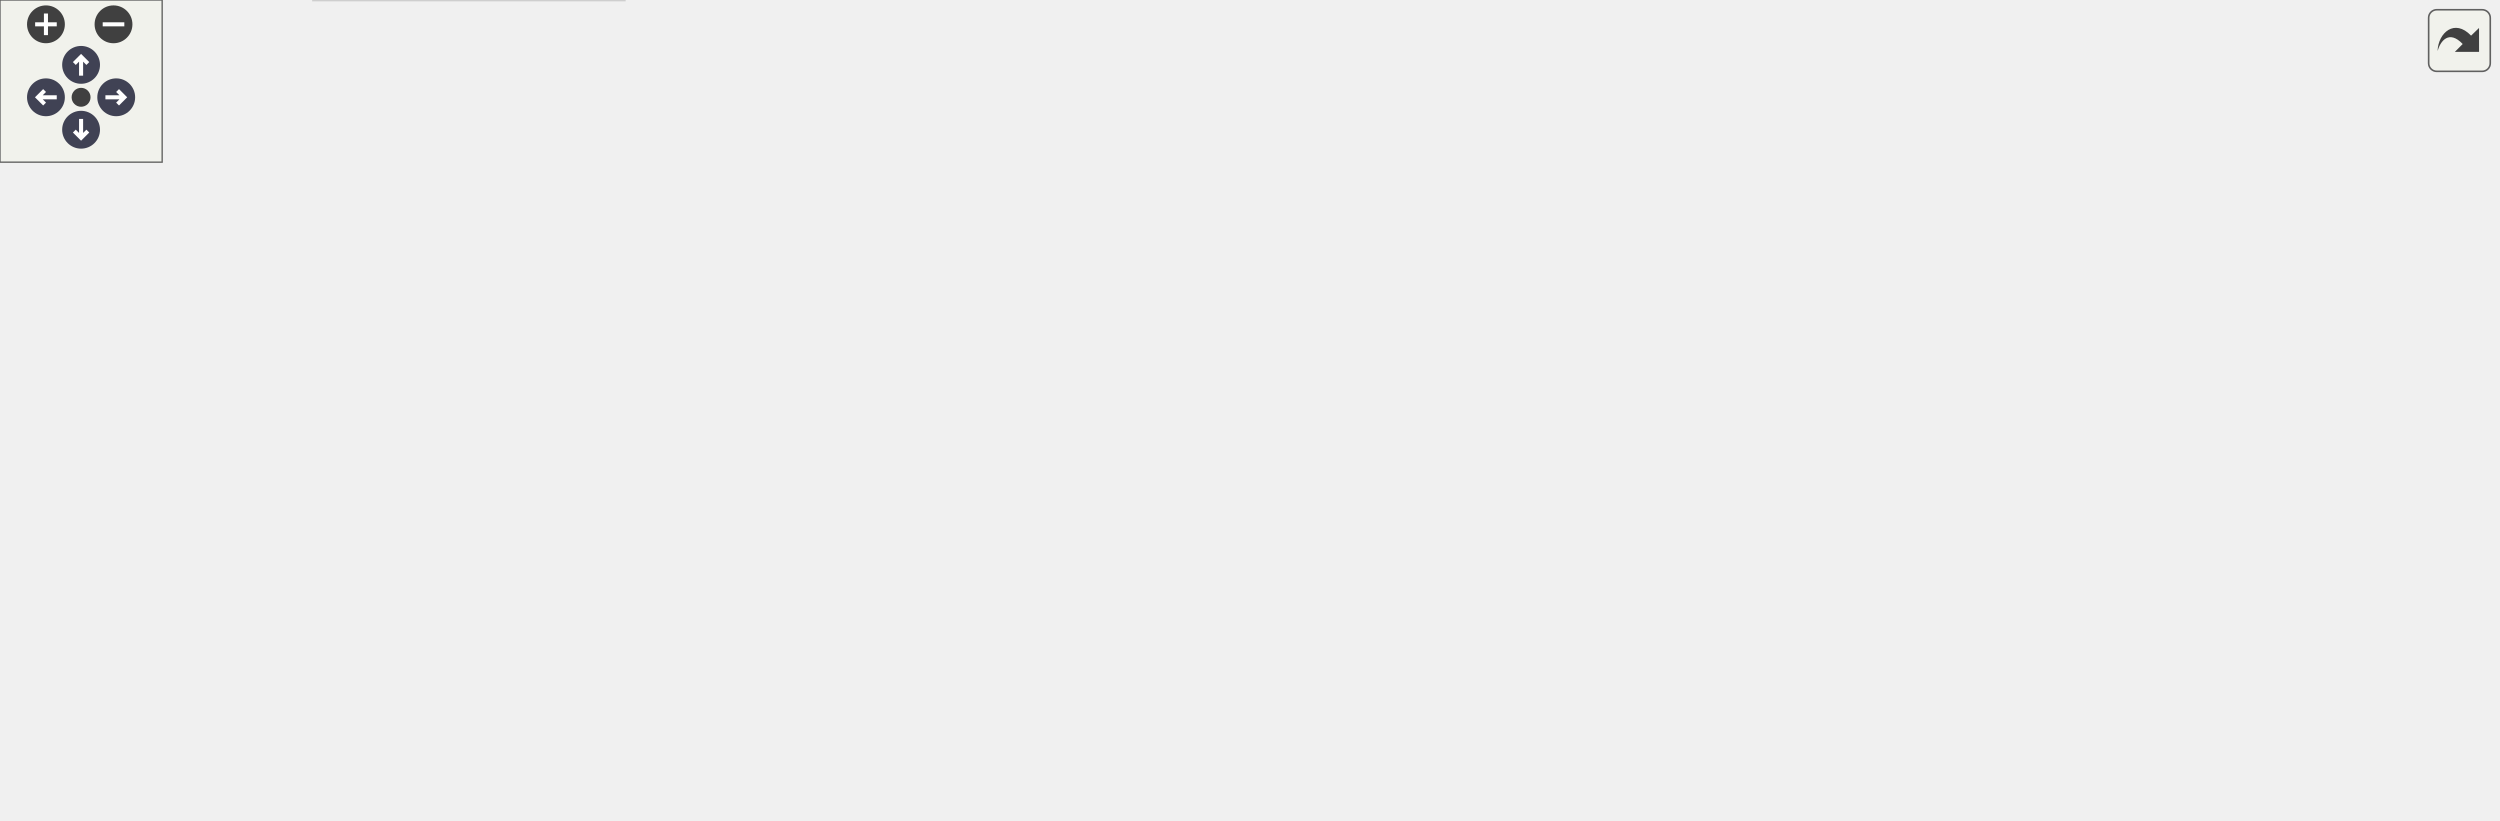
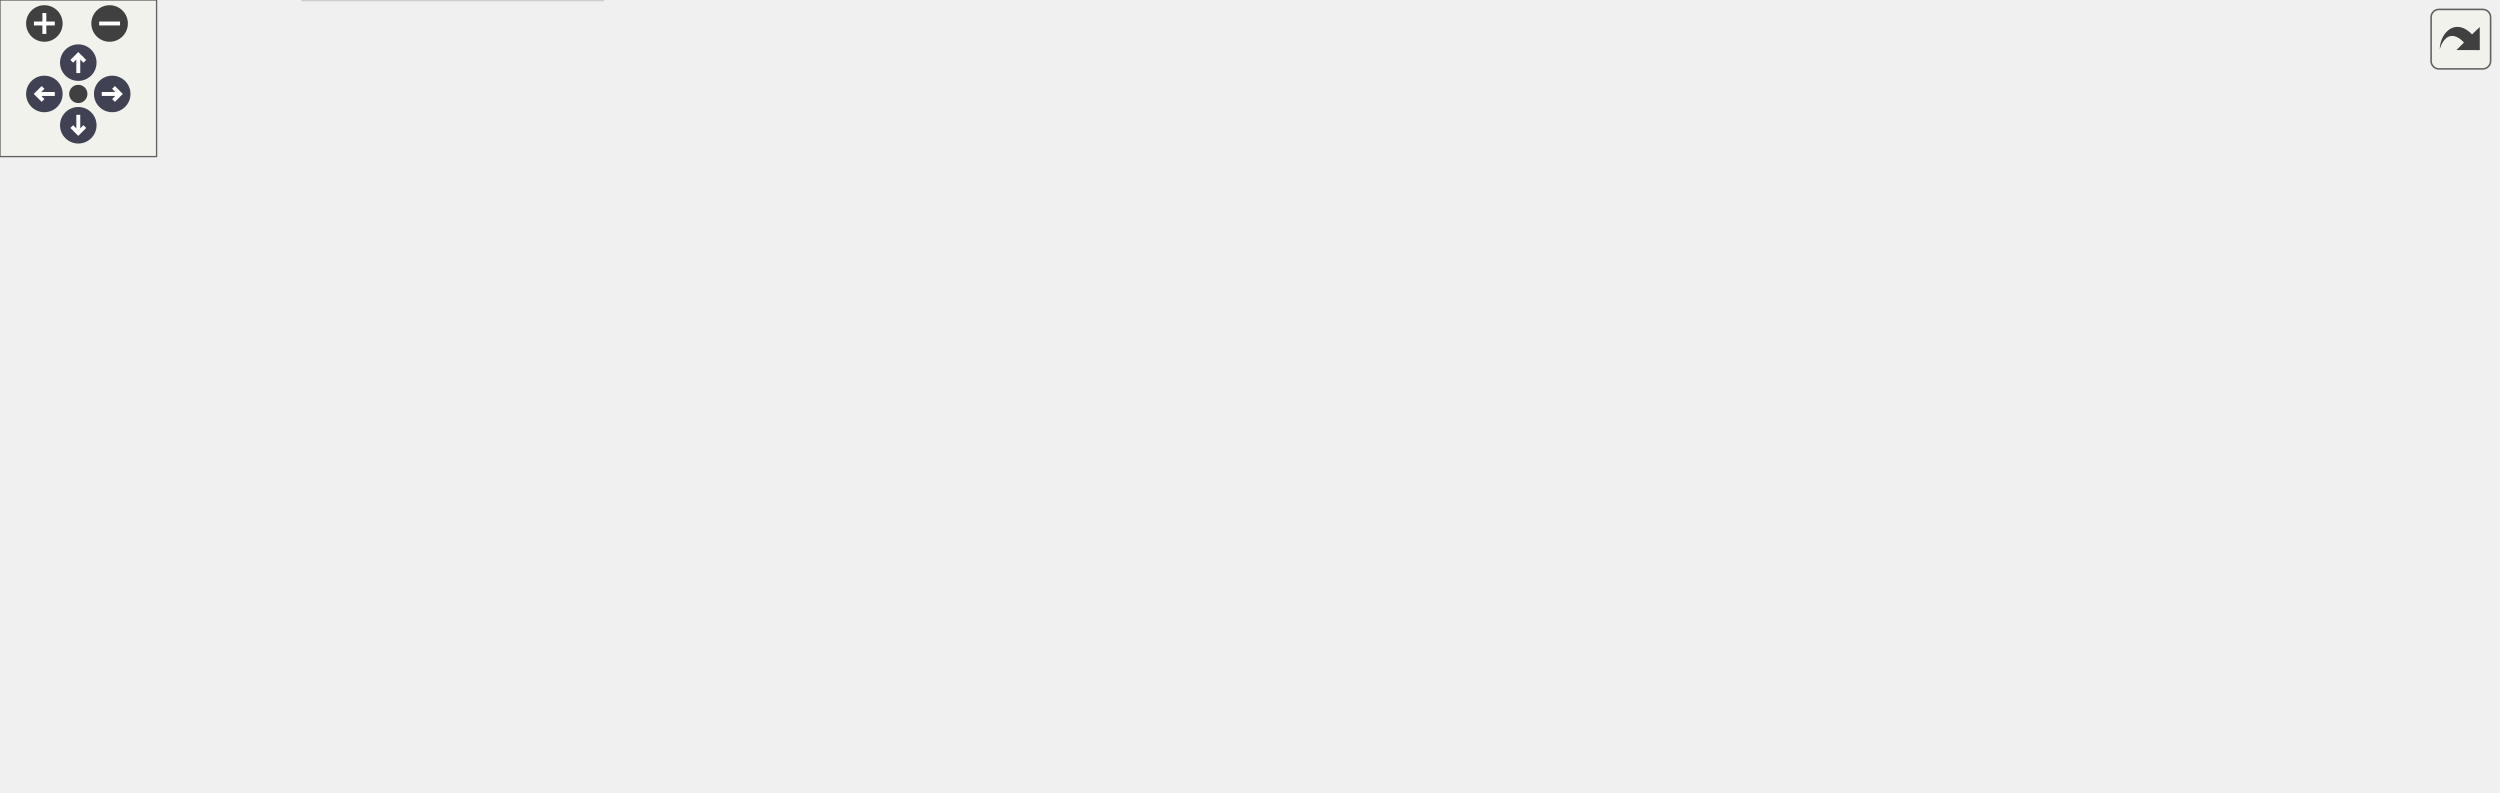
<svg xmlns="http://www.w3.org/2000/svg" xmlns:xlink="http://www.w3.org/1999/xlink" id="main" version="1.1" xml:space="preserve">
  <style type="text/css">
.node, .edge {opacity: 0.7;}
.node.selected, .edge.selected {opacity: 1;}
.edge:hover path { stroke: red; }
.edge:hover polygon { stroke: red; fill: red; }
</style>
  <defs>
    <circle id="rim" cx="0" cy="0" r="7" />
    <circle id="rim2" cx="0" cy="0" r="3.5" />
    <g id="zoomPlus">
      <use xlink:href="#rim" fill="#404040">
        <set attributeName="fill" to="#808080" begin="zoomplus.mouseover" end="zoomplus.mouseout" />
      </use>
      <path d="M-4,0h8M0,-4v8" fill="none" stroke="white" stroke-width="1.5" pointer-events="none" />
    </g>
    <g id="zoomMin">
      <use xlink:href="#rim" fill="#404040">
        <set attributeName="fill" to="#808080" begin="zoomminus.mouseover" end="zoomminus.mouseout" />
      </use>
      <path d="M-4,0h8" fill="none" stroke="white" stroke-width="1.5" pointer-events="none" />
    </g>
    <g id="arrowUp" transform="translate(30 24)">
      <use xlink:href="#rim" />
      <path pointer-events="none" fill="none" stroke="white" stroke-width="1.5" d="M0,-3.0v7 M-2.5,-0.5L0,-3.0L2.5,-0.5" />
    </g>
    <g id="arrowRight" transform="rotate(90) translate(36 -43)">
      <use xlink:href="#rim" />
      <path pointer-events="none" fill="none" stroke="white" stroke-width="1.5" d="M0,-3.0v7 M-2.5,-0.5L0,-3.0L2.5,-0.5" />
    </g>
    <g id="arrowDown" transform="rotate(180) translate(-30 -48)">
      <use xlink:href="#rim" />
      <path pointer-events="none" fill="none" stroke="white" stroke-width="1.5" d="M0,-3.0v7 M-2.5,-0.5L0,-3.0L2.5,-0.5" />
    </g>
    <g id="arrowLeft" transform="rotate(270) translate(-36 17)">
      <use xlink:href="#rim" />
      <path pointer-events="none" fill="none" stroke="white" stroke-width="1.5" d="M0,-3.0v7 M-2.5,-0.5L0,-3.0L2.5,-0.5" />
    </g>
    <g id="resetDef">
      <use xlink:href="#rim2" fill="#404040">
        <set attributeName="fill" to="#808080" begin="reset.mouseover" end="reset.mouseout" />
      </use>
    </g>
  </defs>
  <svg id="graph" class="graph">
    <g id="viewport">
      <g id="Node000001" class="node">
        <g id="a_Node000001">
          <a xlink:title=" ">
            <polygon fill="#999999" stroke="#666666" points="659,-166 563,-166 563,-147 659,-147 659,-166" />
            <text text-anchor="middle" x="611" y="-154" font-family="Helvetica,sans-Serif" font-size="10.00">AxiReadPathFifo</text>
          </a>
        </g>
      </g>
      <g id="Node000015" class="node">
        <g id="a_Node000015">
          <a xlink:href="classAxiReadEmulate.html" target="_top" xlink:title=" ">
            <polygon fill="white" stroke="#bfbfbf" points="793,-185 695,-185 695,-166 793,-166 793,-185" />
            <text text-anchor="middle" x="744" y="-173" font-family="Helvetica,sans-Serif" font-size="10.00">AxiReadEmulate</text>
          </a>
        </g>
      </g>
      <g id="edge21_Node000001_Node000015" class="edge">
        <g id="a_edge21_Node000001_Node000015">
          <a xlink:title=" ">
            <path fill="none" stroke="#63b8ff" d="M669.22,-164.8C677.79,-166.04 686.54,-167.31 694.89,-168.52" />
            <polygon fill="#63b8ff" stroke="#63b8ff" points="669.69,-161.33 659.29,-163.36 668.69,-168.26 669.69,-161.33" />
          </a>
        </g>
      </g>
      <g id="Node000017" class="node">
        <g id="a_Node000017">
          <a xlink:href="classAxiRingBuffer.html" target="_top" xlink:title=" ">
            <polygon fill="white" stroke="#bfbfbf" points="785.5,-148 702.5,-148 702.5,-129 785.5,-129 785.5,-148" />
            <text text-anchor="middle" x="744" y="-136" font-family="Helvetica,sans-Serif" font-size="10.00">AxiRingBuffer</text>
          </a>
        </g>
      </g>
      <g id="edge23_Node000001_Node000017" class="edge">
        <g id="a_edge23_Node000001_Node000017">
          <a xlink:title=" ">
            <path fill="none" stroke="#63b8ff" d="M669.35,-148.62C680.44,-147.1 691.85,-145.53 702.27,-144.1" />
            <polygon fill="#63b8ff" stroke="#63b8ff" points="668.72,-145.17 659.29,-150 669.68,-152.11 668.72,-145.17" />
          </a>
        </g>
      </g>
      <g id="Node000002" class="node">
        <g id="a_Node000002">
          <a xlink:href="classFifoCascade.html" target="_top" xlink:title=" ">
            <polygon fill="white" stroke="#bfbfbf" points="527,-166 451,-166 451,-147 527,-147 527,-166" />
            <text text-anchor="middle" x="489" y="-154" font-family="Helvetica,sans-Serif" font-size="10.00">FifoCascade</text>
          </a>
        </g>
      </g>
      <g id="edge1_Node000001_Node000002" class="edge">
        <g id="a_edge1_Node000001_Node000002">
          <a xlink:title=" ">
            <path fill="none" stroke="#63b8ff" d="M537.36,-156.5C545.78,-156.5 554.55,-156.5 562.97,-156.5" />
            <polygon fill="#63b8ff" stroke="#63b8ff" points="537.31,-153 527.31,-156.5 537.31,-160 537.31,-153" />
          </a>
        </g>
      </g>
      <g id="Node000003" class="node">
        <g id="a_Node000003">
          <a xlink:href="classFifo.html" target="_top" xlink:title=" ">
            <polygon fill="white" stroke="#bfbfbf" points="415,-166 380,-166 380,-147 415,-147 415,-166" />
            <text text-anchor="middle" x="397.5" y="-154" font-family="Helvetica,sans-Serif" font-size="10.00">Fifo</text>
          </a>
        </g>
      </g>
      <g id="edge2_Node000002_Node000003" class="edge">
        <g id="a_edge2_Node000002_Node000003">
          <a xlink:title=" ">
            <path fill="none" stroke="#63b8ff" d="M425.53,-156.5C433.49,-156.5 442.36,-156.5 450.84,-156.5" />
            <polygon fill="#63b8ff" stroke="#63b8ff" points="425.33,-153 415.33,-156.5 425.33,-160 425.33,-153" />
          </a>
        </g>
      </g>
      <g id="Node000004" class="node">
        <g id="a_Node000004">
          <a xlink:href="classFifoXpm.html" target="_top" xlink:title=" ">
            <polygon fill="white" stroke="#bfbfbf" points="334,-237 277,-237 277,-218 334,-218 334,-237" />
            <text text-anchor="middle" x="305.5" y="-225" font-family="Helvetica,sans-Serif" font-size="10.00">FifoXpm</text>
          </a>
        </g>
      </g>
      <g id="edge3_Node000003_Node000004" class="edge">
        <g id="a_edge3_Node000003_Node000004">
          <a xlink:title=" ">
            <path fill="none" stroke="#63b8ff" d="M332.32,-212.56C336.32,-210 340.33,-207.26 344,-204.5 359.98,-192.47 376.76,-176.44 386.93,-166.29" />
            <polygon fill="#63b8ff" stroke="#63b8ff" points="330.42,-209.62 323.75,-217.86 334.1,-215.58 330.42,-209.62" />
          </a>
        </g>
      </g>
      <g id="Node000005" class="node">
        <g id="a_Node000005">
          <a xlink:href="classFifoOutputPipeline.html" target="_top" xlink:title=" ">
            <polygon fill="white" stroke="#bfbfbf" points="227,-243 120,-243 120,-224 227,-224 227,-243" />
            <text text-anchor="middle" x="173.5" y="-231" font-family="Helvetica,sans-Serif" font-size="10.00">FifoOutputPipeline</text>
          </a>
        </g>
      </g>
      <g id="edge4_Node000004_Node000005" class="edge">
        <g id="a_edge4_Node000004_Node000005">
          <a xlink:title=" ">
            <path fill="none" stroke="#63b8ff" d="M237.09,-230.61C251.04,-229.97 265.13,-229.32 276.8,-228.78" />
            <polygon fill="#63b8ff" stroke="#63b8ff" points="236.83,-227.12 227,-231.08 237.15,-234.11 236.83,-227.12" />
          </a>
        </g>
      </g>
      <g id="Node000006" class="node">
        <g id="a_Node000006">
          <a xlink:href="classFifoAlteraMf.html" target="_top" xlink:title=" ">
            <polygon fill="white" stroke="#bfbfbf" points="344,-195 267,-195 267,-176 344,-176 344,-195" />
            <text text-anchor="middle" x="305.5" y="-183" font-family="Helvetica,sans-Serif" font-size="10.00">FifoAlteraMf</text>
          </a>
        </g>
      </g>
      <g id="edge6_Node000006_Node000005" class="edge">
        <g id="a_edge6_Node000006_Node000005">
          <a xlink:title=" ">
            <path fill="none" stroke="#63b8ff" d="M210.01,-220.39C231.68,-212.39 258.9,-202.34 278.55,-195.08" />
            <polygon fill="#63b8ff" stroke="#63b8ff" points="208.66,-217.15 200.49,-223.9 211.09,-223.72 208.66,-217.15" />
          </a>
        </g>
      </g>
      <g id="Node000007" class="node">
        <g id="a_Node000007">
          <a xlink:href="classFifoAsync.html" target="_top" xlink:title=" ">
            <polygon fill="white" stroke="#bfbfbf" points="337.5,-148 273.5,-148 273.5,-129 337.5,-129 337.5,-148" />
            <text text-anchor="middle" x="305.5" y="-136" font-family="Helvetica,sans-Serif" font-size="10.00">FifoAsync</text>
          </a>
        </g>
      </g>
      <g id="edge15_Node000007_Node000005" class="edge">
        <g id="a_edge15_Node000007_Node000005">
          <a xlink:title=" ">
            <path fill="none" stroke="#63b8ff" d="M213.57,-219.72C219.67,-216.79 225.7,-213.38 231,-209.5 250.84,-194.98 249.18,-184.44 267,-167.5 274.4,-160.47 283.42,-153.44 290.77,-148.07" />
            <polygon fill="#63b8ff" stroke="#63b8ff" points="211.76,-216.69 204.03,-223.94 214.59,-223.1 211.76,-216.69" />
          </a>
        </g>
      </g>
      <g id="Node000014" class="node">
        <g id="a_Node000014">
          <a xlink:href="classFifoSync.html" target="_top" xlink:title=" ">
            <polygon fill="white" stroke="#bfbfbf" points="334.5,-93 276.5,-93 276.5,-74 334.5,-74 334.5,-93" />
            <text text-anchor="middle" x="305.5" y="-81" font-family="Helvetica,sans-Serif" font-size="10.00">FifoSync</text>
          </a>
        </g>
      </g>
      <g id="edge20_Node000014_Node000005" class="edge">
        <g id="a_edge20_Node000014_Node000005">
          <a xlink:title=" ">
            <path fill="none" stroke="#63b8ff" d="M193,-216.74C204.55,-205.83 219.38,-190.98 231,-176.5 249.52,-153.42 248.36,-143.47 267,-120.5 275.07,-110.56 285.53,-100.42 293.35,-93.28" />
            <polygon fill="#63b8ff" stroke="#63b8ff" points="190.55,-214.24 185.61,-223.61 195.31,-219.37 190.55,-214.24" />
          </a>
        </g>
      </g>
      <g id="edge5_Node000003_Node000006" class="edge">
        <g id="a_edge5_Node000003_Node000006">
          <a xlink:title=" ">
            <path fill="none" stroke="#63b8ff" d="M346.19,-172.71C357.99,-168.91 370.29,-164.95 379.77,-161.89" />
            <polygon fill="#63b8ff" stroke="#63b8ff" points="344.91,-169.45 336.47,-175.84 347.06,-176.11 344.91,-169.45" />
          </a>
        </g>
      </g>
      <g id="edge7_Node000003_Node000007" class="edge">
        <g id="a_edge7_Node000003_Node000007">
          <a xlink:title=" ">
            <path fill="none" stroke="#63b8ff" d="M347.62,-146.72C359.07,-149.01 370.86,-151.37 379.99,-153.2" />
            <polygon fill="#63b8ff" stroke="#63b8ff" points="348.22,-143.27 337.73,-144.75 346.84,-150.14 348.22,-143.27" />
          </a>
        </g>
      </g>
      <g id="Node000008" class="node">
        <g id="a_Node000008">
          <a xlink:href="classRstSync.html" target="_top" xlink:title=" ">
            <polygon fill="white" stroke="#bfbfbf" points="201.5,-167 145.5,-167 145.5,-148 201.5,-148 201.5,-167" />
            <text text-anchor="middle" x="173.5" y="-155" font-family="Helvetica,sans-Serif" font-size="10.00">RstSync</text>
          </a>
        </g>
      </g>
      <g id="edge8_Node000007_Node000008" class="edge">
        <g id="a_edge8_Node000007_Node000008">
          <a xlink:title=" ">
            <path fill="none" stroke="#63b8ff" d="M211.78,-152.05C231.2,-149.21 254.69,-145.78 273.17,-143.08" />
            <polygon fill="#63b8ff" stroke="#63b8ff" points="211.14,-148.61 201.75,-153.52 212.15,-155.53 211.14,-148.61" />
          </a>
        </g>
      </g>
      <g id="Node000009" class="node">
        <g id="a_Node000009">
          <a xlink:href="classSynchronizer.html" target="_top" xlink:title=" ">
            <polygon fill="white" stroke="#bfbfbf" points="80,-186 0,-186 0,-167 80,-167 80,-186" />
            <text text-anchor="middle" x="40" y="-174" font-family="Helvetica,sans-Serif" font-size="10.00">Synchronizer</text>
          </a>
        </g>
      </g>
      <g id="edge11_Node000007_Node000009" class="edge">
        <g id="a_edge11_Node000007_Node000009">
          <a xlink:title=" ">
            <path fill="none" stroke="#63b8ff" d="M90.21,-182.81C129.02,-186.28 184.22,-187.88 231,-176.5 253.47,-171.03 276.75,-157.41 290.93,-148.06" />
            <polygon fill="#63b8ff" stroke="#63b8ff" points="90.5,-179.32 80.21,-181.84 89.83,-186.29 90.5,-179.32" />
          </a>
        </g>
      </g>
      <g id="edge9_Node000008_Node000009" class="edge">
        <g id="a_edge9_Node000008_Node000009">
          <a xlink:title=" ">
            <path fill="none" stroke="#63b8ff" d="M90.24,-169.38C108.93,-166.68 129.52,-163.71 145.43,-161.41" />
            <polygon fill="#63b8ff" stroke="#63b8ff" points="89.49,-165.96 80.1,-170.85 90.5,-172.88 89.49,-165.96" />
          </a>
        </g>
      </g>
      <g id="Node000010" class="node">
        <g id="a_Node000010">
          <a xlink:href="classSynchronizerVector.html" target="_top" xlink:title=" ">
            <polygon fill="white" stroke="#bfbfbf" points="228.5,-130 118.5,-130 118.5,-111 228.5,-111 228.5,-130" />
            <text text-anchor="middle" x="173.5" y="-118" font-family="Helvetica,sans-Serif" font-size="10.00">SynchronizerVector</text>
          </a>
        </g>
      </g>
      <g id="edge10_Node000007_Node000010" class="edge">
        <g id="a_edge10_Node000007_Node000010">
          <a xlink:title=" ">
            <path fill="none" stroke="#63b8ff" d="M238.56,-129.37C250.6,-131.04 262.68,-132.71 273.15,-134.16" />
            <polygon fill="#63b8ff" stroke="#63b8ff" points="238.89,-125.88 228.5,-127.98 237.93,-132.82 238.89,-125.88" />
          </a>
        </g>
      </g>
      <g id="Node000011" class="node">
        <g id="a_Node000011">
          <a xlink:href="classFifoWrFsm.html" target="_top" xlink:title=" ">
            <polygon fill="white" stroke="#bfbfbf" points="208,-93 139,-93 139,-74 208,-74 208,-93" />
            <text text-anchor="middle" x="173.5" y="-81" font-family="Helvetica,sans-Serif" font-size="10.00">FifoWrFsm</text>
          </a>
        </g>
      </g>
      <g id="edge12_Node000007_Node000011" class="edge">
        <g id="a_edge12_Node000007_Node000011">
          <a xlink:title=" ">
            <path fill="none" stroke="#63b8ff" d="M214.94,-96.38C220.38,-98.32 225.86,-100.39 231,-102.5 250.45,-110.49 271.98,-121.28 286.68,-128.95" />
            <polygon fill="#63b8ff" stroke="#63b8ff" points="215.86,-92.99 205.26,-93.03 213.57,-99.61 215.86,-92.99" />
          </a>
        </g>
      </g>
      <g id="edge17_Node000014_Node000011" class="edge">
        <g id="a_edge17_Node000014_Node000011">
          <a xlink:title=" ">
            <path fill="none" stroke="#63b8ff" d="M218.56,-83.5C237.59,-83.5 259.29,-83.5 276.13,-83.5" />
            <polygon fill="#63b8ff" stroke="#63b8ff" points="218.32,-80 208.32,-83.5 218.32,-87 218.32,-80" />
          </a>
        </g>
      </g>
      <g id="Node000012" class="node">
        <g id="a_Node000012">
          <a xlink:href="classFifoRdFsm.html" target="_top" xlink:title=" ">
            <polygon fill="white" stroke="#bfbfbf" points="207.5,-56 139.5,-56 139.5,-37 207.5,-37 207.5,-56" />
            <text text-anchor="middle" x="173.5" y="-44" font-family="Helvetica,sans-Serif" font-size="10.00">FifoRdFsm</text>
          </a>
        </g>
      </g>
      <g id="edge13_Node000007_Node000012" class="edge">
        <g id="a_edge13_Node000007_Node000012">
          <a xlink:title=" ">
            <path fill="none" stroke="#63b8ff" d="M217.06,-58.33C221.92,-60.4 226.68,-62.78 231,-65.5 250.42,-77.72 250.72,-86.33 267,-102.5 276.09,-111.53 286.64,-121.62 294.22,-128.81" />
            <polygon fill="#63b8ff" stroke="#63b8ff" points="218.26,-55.05 207.66,-54.74 215.75,-61.58 218.26,-55.05" />
          </a>
        </g>
      </g>
      <g id="edge18_Node000014_Node000012" class="edge">
        <g id="a_edge18_Node000014_Node000012">
          <a xlink:title=" ">
            <path fill="none" stroke="#63b8ff" d="M217.44,-58.72C236.78,-64.23 259.08,-70.57 276.27,-75.46" />
            <polygon fill="#63b8ff" stroke="#63b8ff" points="218.22,-55.3 207.64,-55.93 216.3,-62.04 218.22,-55.3" />
          </a>
        </g>
      </g>
      <g id="Node000013" class="node">
        <g id="a_Node000013">
          <a xlink:href="classSimpleDualPortRam.html" target="_top" xlink:title=" ">
            <polygon fill="white" stroke="#bfbfbf" points="231,-19 116,-19 116,0 231,0 231,-19" />
            <text text-anchor="middle" x="173.5" y="-7" font-family="Helvetica,sans-Serif" font-size="10.00">SimpleDualPortRam</text>
          </a>
        </g>
      </g>
      <g id="edge14_Node000007_Node000013" class="edge">
        <g id="a_edge14_Node000007_Node000013">
          <a xlink:title=" ">
            <path fill="none" stroke="#63b8ff" d="M226.29,-23.89C227.94,-25.01 229.51,-26.21 231,-27.5 258.9,-51.76 245.32,-72.55 267,-102.5 274.2,-112.44 284.33,-121.98 292.25,-128.74" />
            <polygon fill="#63b8ff" stroke="#63b8ff" points="227.98,-20.83 217.55,-19.01 224.57,-26.95 227.98,-20.83" />
          </a>
        </g>
      </g>
      <g id="edge19_Node000014_Node000013" class="edge">
        <g id="a_edge19_Node000014_Node000013">
          <a xlink:title=" ">
            <path fill="none" stroke="#63b8ff" d="M220.48,-22.66C224.1,-24.15 227.65,-25.76 231,-27.5 255.76,-40.38 280.82,-61.62 294.33,-73.91" />
            <polygon fill="#63b8ff" stroke="#63b8ff" points="221.4,-19.27 210.81,-19.03 218.94,-25.82 221.4,-19.27" />
          </a>
        </g>
      </g>
      <g id="edge16_Node000003_Node000014" class="edge">
        <g id="a_edge16_Node000003_Node000014">
          <a xlink:title=" ">
            <path fill="none" stroke="#63b8ff" d="M326.33,-99.59C344.21,-114.09 369.91,-134.93 384.73,-146.95" />
            <polygon fill="#63b8ff" stroke="#63b8ff" points="328.24,-96.62 318.27,-93.04 323.83,-102.06 328.24,-96.62" />
          </a>
        </g>
      </g>
      <g id="Node000016" class="node">
        <g id="a_Node000016">
-           <a xlink:href="classdma__read__tb.html" target="_top" xlink:title=" ">
-             <polygon fill="white" stroke="#bfbfbf" points="916.5,-185 836.5,-185 836.5,-166 916.5,-166 916.5,-185" />
-             <text text-anchor="middle" x="876.5" y="-173" font-family="Helvetica,sans-Serif" font-size="10.00">dma_read_tb</text>
+           <a xlink:href="classAxiStreamDmaReadTb.html" target="_top" xlink:title=" ">
+             <polygon fill="white" stroke="#bfbfbf" points="957,-185 829,-185 829,-166 957,-166 957,-185" />
+             <text text-anchor="middle" x="893" y="-173" font-family="Helvetica,sans-Serif" font-size="10.00">AxiStreamDmaReadTb</text>
          </a>
        </g>
      </g>
      <g id="edge22_Node000015_Node000016" class="edge">
        <g id="a_edge22_Node000015_Node000016">
          <a xlink:title=" ">
-             <path fill="none" stroke="#63b8ff" d="M803.38,-175.5C814.57,-175.5 826.03,-175.5 836.43,-175.5" />
-             <polygon fill="#63b8ff" stroke="#63b8ff" points="803.22,-172 793.22,-175.5 803.22,-179 803.22,-172" />
+             <path fill="none" stroke="#63b8ff" d="M803.21,-175.5C811.61,-175.5 820.29,-175.5 828.78,-175.5" />
+             <polygon fill="#63b8ff" stroke="#63b8ff" points="803.13,-172 793.13,-175.5 803.13,-179 803.13,-172" />
          </a>
        </g>
      </g>
      <g id="Node000018" class="node">
        <g id="a_Node000018">
          <a xlink:href="classAxiRingBufferTb.html" target="_top" xlink:title=" ">
-             <polygon fill="white" stroke="#bfbfbf" points="924,-148 829,-148 829,-129 924,-129 924,-148" />
-             <text text-anchor="middle" x="876.5" y="-136" font-family="Helvetica,sans-Serif" font-size="10.00">AxiRingBufferTb</text>
+             <polygon fill="white" stroke="#bfbfbf" points="940.5,-148 845.5,-148 845.5,-129 940.5,-129 940.5,-148" />
+             <text text-anchor="middle" x="893" y="-136" font-family="Helvetica,sans-Serif" font-size="10.00">AxiRingBufferTb</text>
          </a>
        </g>
      </g>
      <g id="edge24_Node000017_Node000018" class="edge">
        <g id="a_edge24_Node000017_Node000018">
          <a xlink:title=" ">
-             <path fill="none" stroke="#63b8ff" d="M795.72,-138.5C806.53,-138.5 817.9,-138.5 828.56,-138.5" />
-             <polygon fill="#63b8ff" stroke="#63b8ff" points="795.58,-135 785.58,-138.5 795.58,-142 795.58,-135" />
+             <path fill="none" stroke="#63b8ff" d="M795.85,-138.5C811.92,-138.5 829.58,-138.5 845.34,-138.5" />
+             <polygon fill="#63b8ff" stroke="#63b8ff" points="795.56,-135 785.56,-138.5 795.56,-142 795.56,-135" />
          </a>
        </g>
      </g>
    </g>
  </svg>
  <g id="navigator" transform="translate(0 0)" fill="#404254">
    <rect fill="#f2f5e9" fill-opacity="0.5" stroke="#606060" stroke-width=".5" x="0" y="0" width="60" height="60" />
    <use id="zoomplus" xlink:href="#zoomPlus" x="17" y="9" />
    <use id="zoomminus" xlink:href="#zoomMin" x="42" y="9" />
    <use id="reset" xlink:href="#resetDef" x="30" y="36" />
    <use id="arrowup" xlink:href="#arrowUp" x="0" y="0" />
    <use id="arrowright" xlink:href="#arrowRight" x="0" y="0" />
    <use id="arrowdown" xlink:href="#arrowDown" x="0" y="0" />
    <use id="arrowleft" xlink:href="#arrowLeft" x="0" y="0" />
  </g>
  <svg viewBox="0 0 15 15" width="100%" height="30px" preserveAspectRatio="xMaxYMin meet">
    <g id="arrow_out" transform="scale(0.3 0.3)">
      <a xlink:href="classAxiReadPathFifo__inherit__graph_org.svg" target="_base">
        <rect id="button" ry="5" rx="5" y="6" x="6" height="38" width="38" fill="#f2f5e9" fill-opacity="0.5" stroke="#606060" stroke-width="1.0" />
        <path id="arrow" d="M 11.5,31.437 C 11.94,20.098 22.043,11.323 32.159,21.979 L 37.069,17.246 C 37.069,17.246 37.088,32 37.088,32 L 22.16,31.978 C 22.16,31.978 26.998,27.14 26.998,27.14 C 18.529,18.264 13.292,25.23 11.5,31.437 z" style="fill:#404040;" />
      </a>
    </g>
  </svg>
  <style type="text/css">

[data-mouse-over-selected='false'] { opacity: 0.7; }
[data-mouse-over-selected='true']  { opacity: 1.0; }

</style>
</svg>
